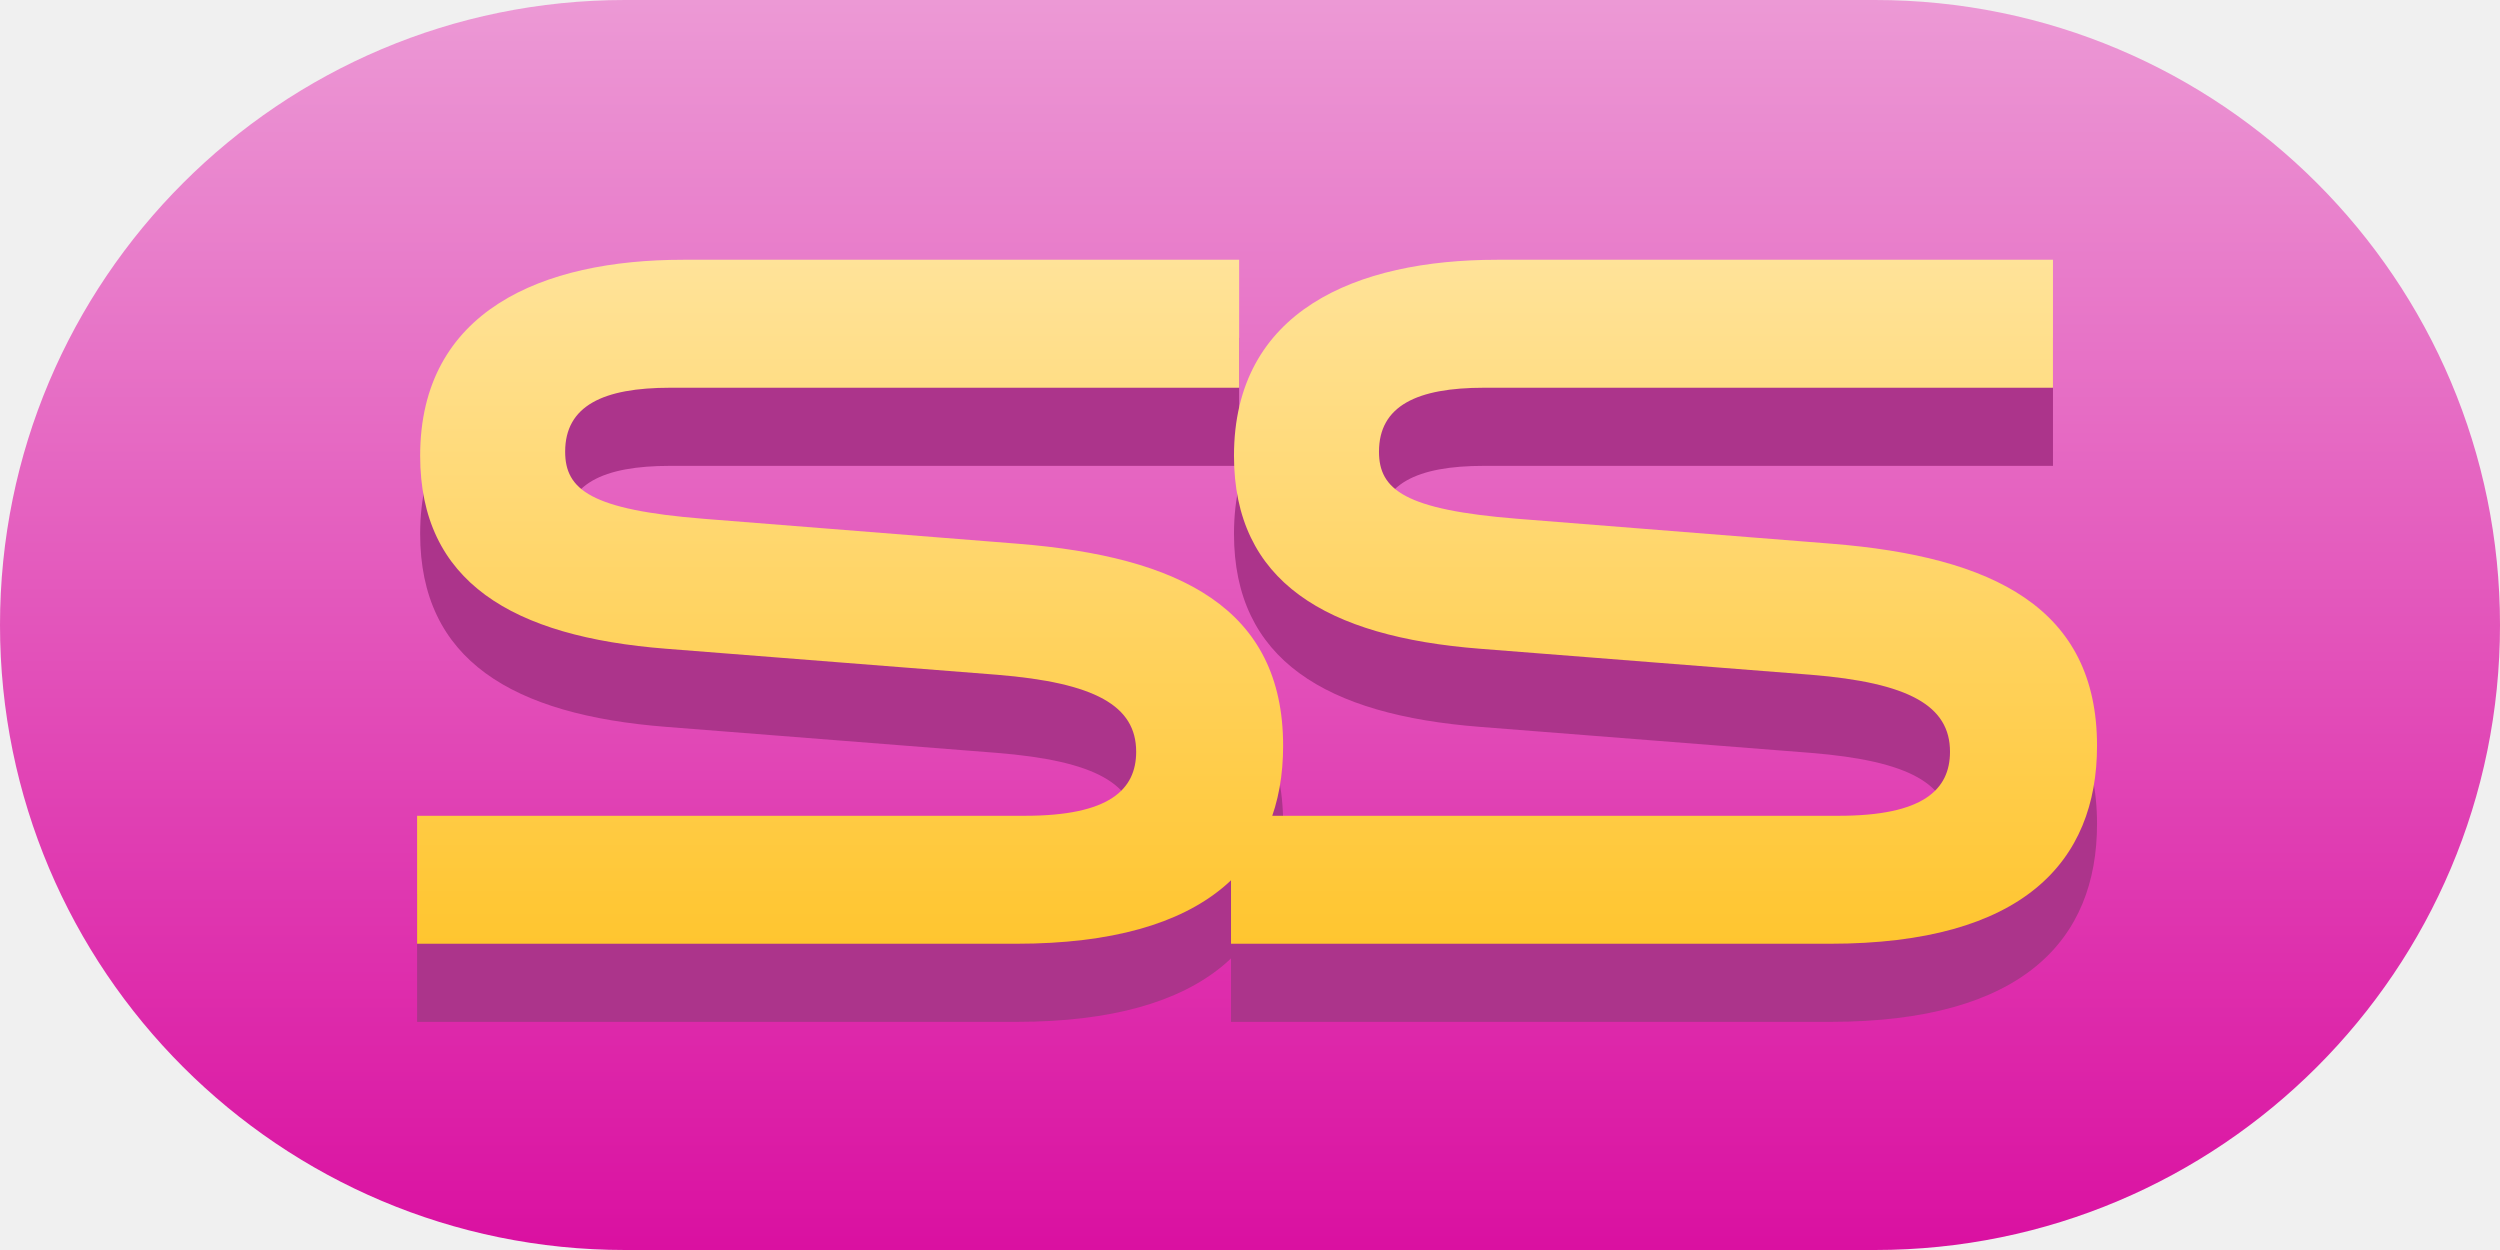
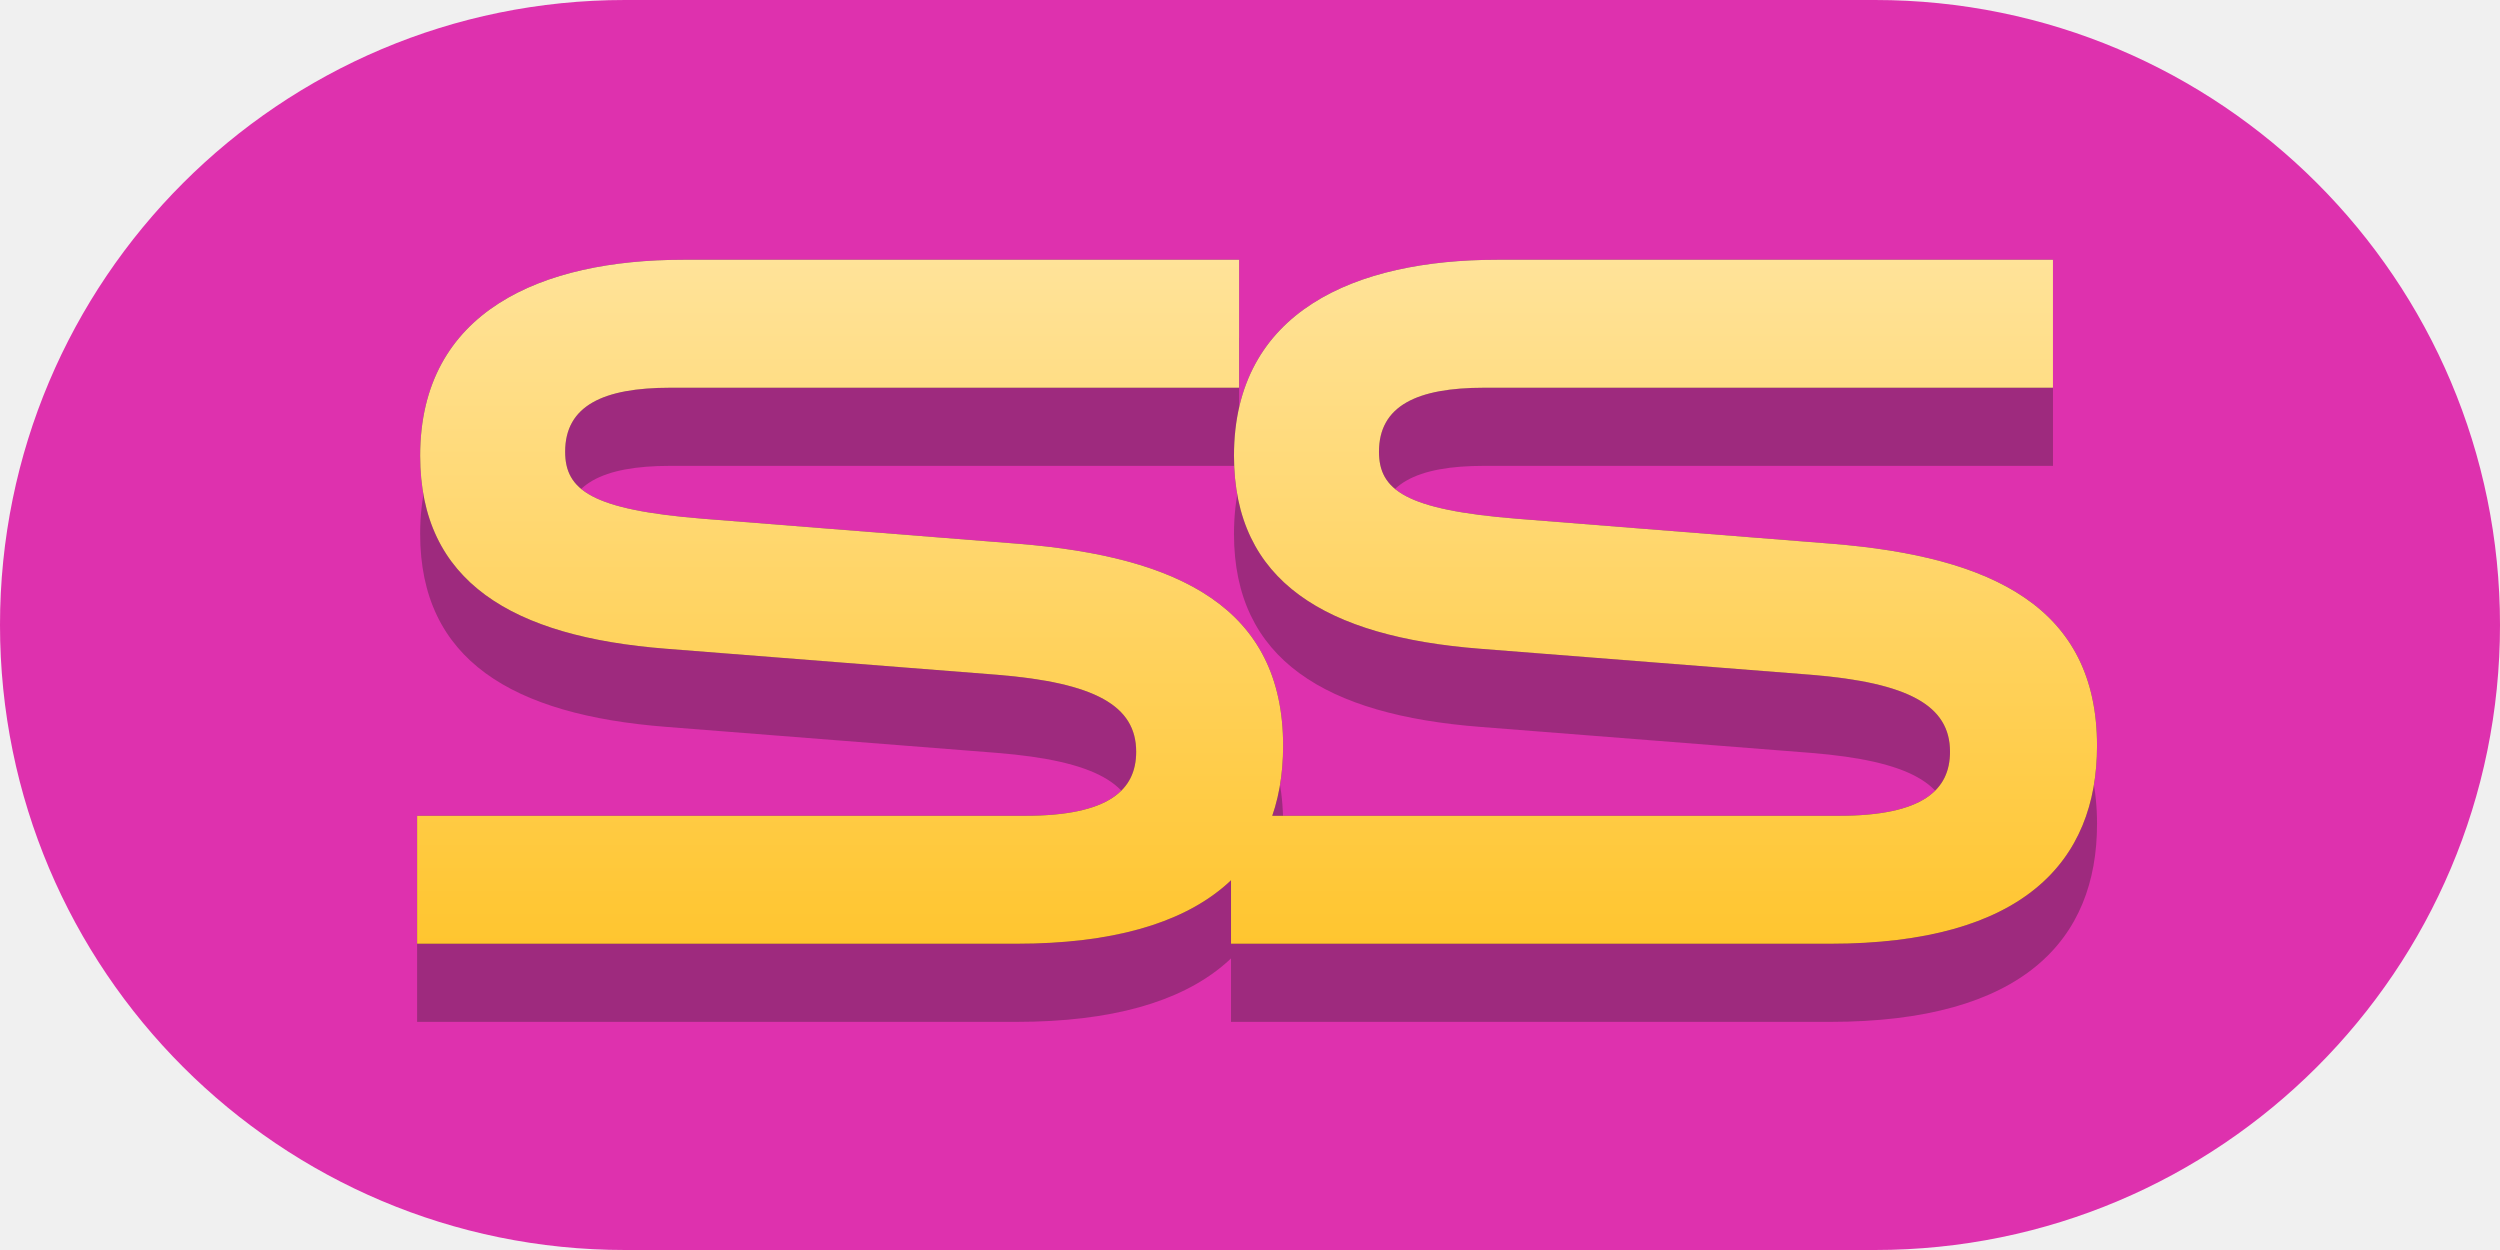
<svg xmlns="http://www.w3.org/2000/svg" width="32" height="16" viewBox="0 0 32 16" fill="none">
  <g clip-path="url(#clip0)">
-     <rect width="32" height="16" rx="8" fill="url(#paint0_linear)" />
-     <path d="M5.339 11.442V13.08H13.007C15.477 13.08 16.424 12.03 16.424 10.546C16.424 8.779 15.093 8.126 13.032 7.96L9 7.64C7.566 7.525 7.234 7.269 7.234 6.782C7.234 6.194 7.72 5.963 8.578 5.963H15.861V4.325H8.744C6.939 4.325 5.378 4.978 5.378 6.834C5.378 8.446 6.555 9.15 8.527 9.304L12.763 9.637C14.018 9.739 14.543 10.034 14.543 10.623C14.543 11.109 14.197 11.442 13.122 11.442H5.339ZM15.757 11.442V13.08H23.424C25.894 13.08 26.842 12.03 26.842 10.546C26.842 8.779 25.51 8.126 23.45 7.96L19.418 7.64C17.984 7.525 17.651 7.269 17.651 6.782C17.651 6.194 18.138 5.963 18.995 5.963H26.278V4.325H19.162C17.357 4.325 15.795 4.978 15.795 6.834C15.795 8.446 16.973 9.15 18.944 9.304L23.181 9.637C24.435 9.739 24.96 10.034 24.96 10.623C24.96 11.109 24.614 11.442 23.539 11.442H15.757Z" fill="#AC348B" />
-     <path d="M5.339 10.442V12.08H13.007C15.477 12.08 16.424 11.03 16.424 9.546C16.424 7.779 15.093 7.126 13.032 6.96L9 6.64C7.566 6.525 7.234 6.269 7.234 5.782C7.234 5.194 7.72 4.963 8.578 4.963H15.861V3.325H8.744C6.939 3.325 5.378 3.978 5.378 5.834C5.378 7.446 6.555 8.15 8.527 8.304L12.763 8.637C14.018 8.739 14.543 9.034 14.543 9.622C14.543 10.109 14.197 10.442 13.122 10.442H5.339ZM15.757 10.442V12.08H23.424C25.894 12.08 26.842 11.03 26.842 9.546C26.842 7.779 25.51 7.126 23.45 6.96L19.418 6.64C17.984 6.525 17.651 6.269 17.651 5.782C17.651 5.194 18.138 4.963 18.995 4.963H26.278V3.325H19.162C17.357 3.325 15.795 3.978 15.795 5.834C15.795 7.446 16.973 8.15 18.944 8.304L23.181 8.637C24.435 8.739 24.96 9.034 24.96 9.622C24.96 10.109 24.614 10.442 23.539 10.442H15.757Z" fill="url(#paint1_linear)" />
+     <rect width="32" height="16" rx="8" fill="#DE31AE" />
+     <path d="M5.339 11.442V13.08H13.007C15.477 13.08 16.424 12.03 16.424 10.546C16.424 8.779 15.093 8.126 13.032 7.96L9 7.64C7.566 7.525 7.234 7.269 7.234 6.782C7.234 6.194 7.72 5.963 8.578 5.963H15.861V4.325H8.744C6.939 4.325 5.378 4.978 5.378 6.834C5.378 8.446 6.555 9.15 8.527 9.304L12.763 9.637C14.018 9.739 14.543 10.034 14.543 10.623C14.543 11.109 14.197 11.442 13.122 11.442H5.339ZM15.757 11.442V13.08H23.424C25.894 13.08 26.842 12.03 26.842 10.546C26.842 8.779 25.51 8.126 23.45 7.96L19.418 7.64C17.984 7.525 17.651 7.269 17.651 6.782C17.651 6.194 18.138 5.963 18.995 5.963H26.278V4.325H19.162C17.357 4.325 15.795 4.978 15.795 6.834C15.795 8.446 16.973 9.15 18.944 9.304L23.181 9.637C24.435 9.739 24.96 10.034 24.96 10.623C24.96 11.109 24.614 11.442 23.539 11.442H15.757Z" fill="#5E244E" fill-opacity="0.5" />
+     <path d="M5.339 10.442V12.08H13.007C15.477 12.08 16.424 11.03 16.424 9.546C16.424 7.779 15.093 7.126 13.032 6.96L9 6.64C7.566 6.525 7.234 6.269 7.234 5.782C7.234 5.194 7.72 4.963 8.578 4.963H15.861V3.325H8.744C6.939 3.325 5.378 3.978 5.378 5.834C5.378 7.446 6.555 8.15 8.527 8.304L12.763 8.637C14.018 8.739 14.543 9.034 14.543 9.622C14.543 10.109 14.197 10.442 13.122 10.442H5.339ZM15.757 10.442V12.08H23.424C25.894 12.08 26.842 11.03 26.842 9.546C26.842 7.779 25.51 7.126 23.45 6.96L19.418 6.64C17.984 6.525 17.651 6.269 17.651 5.782C17.651 5.194 18.138 4.963 18.995 4.963H26.278V3.325H19.162C17.357 3.325 15.795 3.978 15.795 5.834C15.795 7.446 16.973 8.15 18.944 8.304L23.181 8.637C24.435 8.739 24.96 9.034 24.96 9.622C24.96 10.109 24.614 10.442 23.539 10.442H15.757Z" fill="#5E244E" />
+     <path d="M5.339 10.442V12.08H13.007C15.477 12.08 16.424 11.03 16.424 9.546C16.424 7.779 15.093 7.126 13.032 6.96L9 6.64C7.566 6.525 7.234 6.269 7.234 5.782C7.234 5.194 7.72 4.963 8.578 4.963H15.861V3.325H8.744C6.939 3.325 5.378 3.978 5.378 5.834C5.378 7.446 6.555 8.15 8.527 8.304L12.763 8.637C14.018 8.739 14.543 9.034 14.543 9.622C14.543 10.109 14.197 10.442 13.122 10.442H5.339ZM15.757 10.442V12.08H23.424C25.894 12.08 26.842 11.03 26.842 9.546C26.842 7.779 25.51 7.126 23.45 6.96L19.418 6.64C17.984 6.525 17.651 6.269 17.651 5.782C17.651 5.194 18.138 4.963 18.995 4.963H26.278V3.325H19.162C17.357 3.325 15.795 3.978 15.795 5.834C15.795 7.446 16.973 8.15 18.944 8.304L23.181 8.637C24.435 8.739 24.96 9.034 24.96 9.622C24.96 10.109 24.614 10.442 23.539 10.442H15.757Z" fill="url(#paint0_linear)" />
  </g>
  <defs>
-     <linearGradient id="paint0_linear" x1="16" y1="0" x2="16" y2="16" gradientUnits="userSpaceOnUse">
-       <stop stop-color="#EC99D5" />
-       <stop offset="1" stop-color="#DA10A1" />
-     </linearGradient>
-     <linearGradient id="paint1_linear" x1="16" y1="2.08" x2="16" y2="16" gradientUnits="userSpaceOnUse">
+     <linearGradient id="paint0_linear" x1="16" y1="2.08" x2="16" y2="16" gradientUnits="userSpaceOnUse">
      <stop stop-color="#FFE7A8" />
      <stop offset="1" stop-color="#FFB800" />
    </linearGradient>
    <clipPath id="clip0">
      <rect width="32" height="16" fill="white" />
    </clipPath>
  </defs>
</svg>
